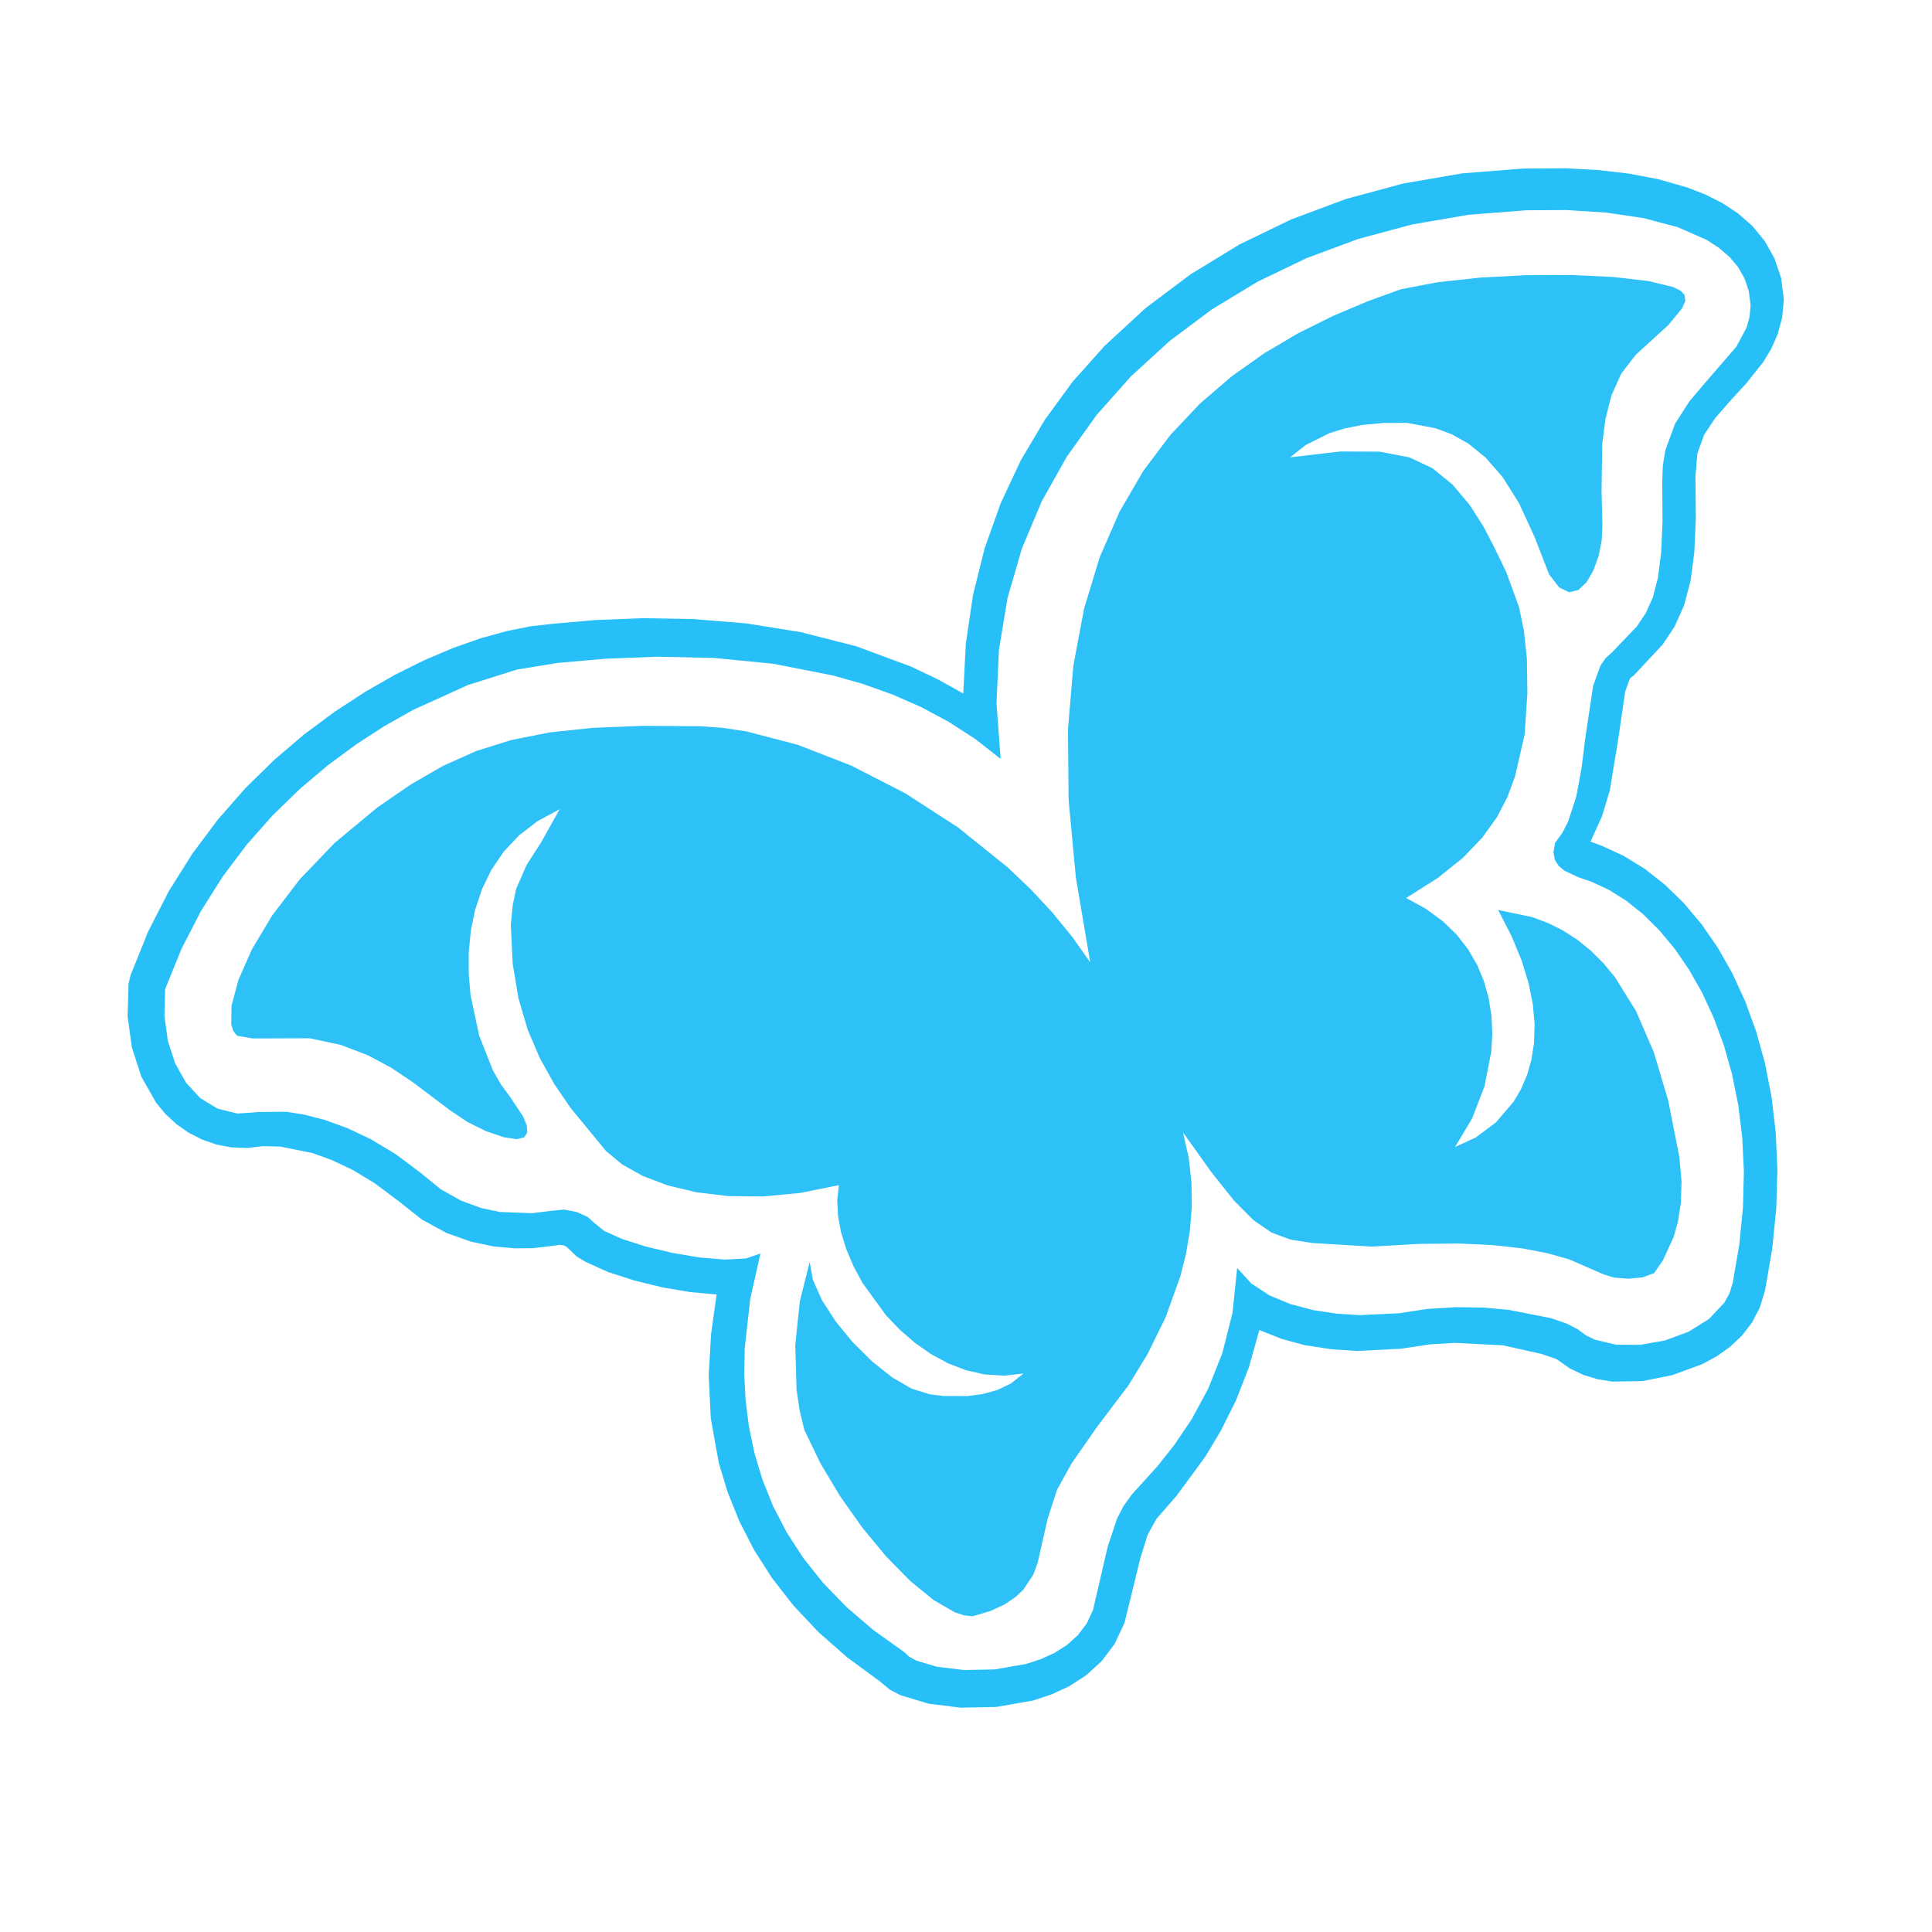
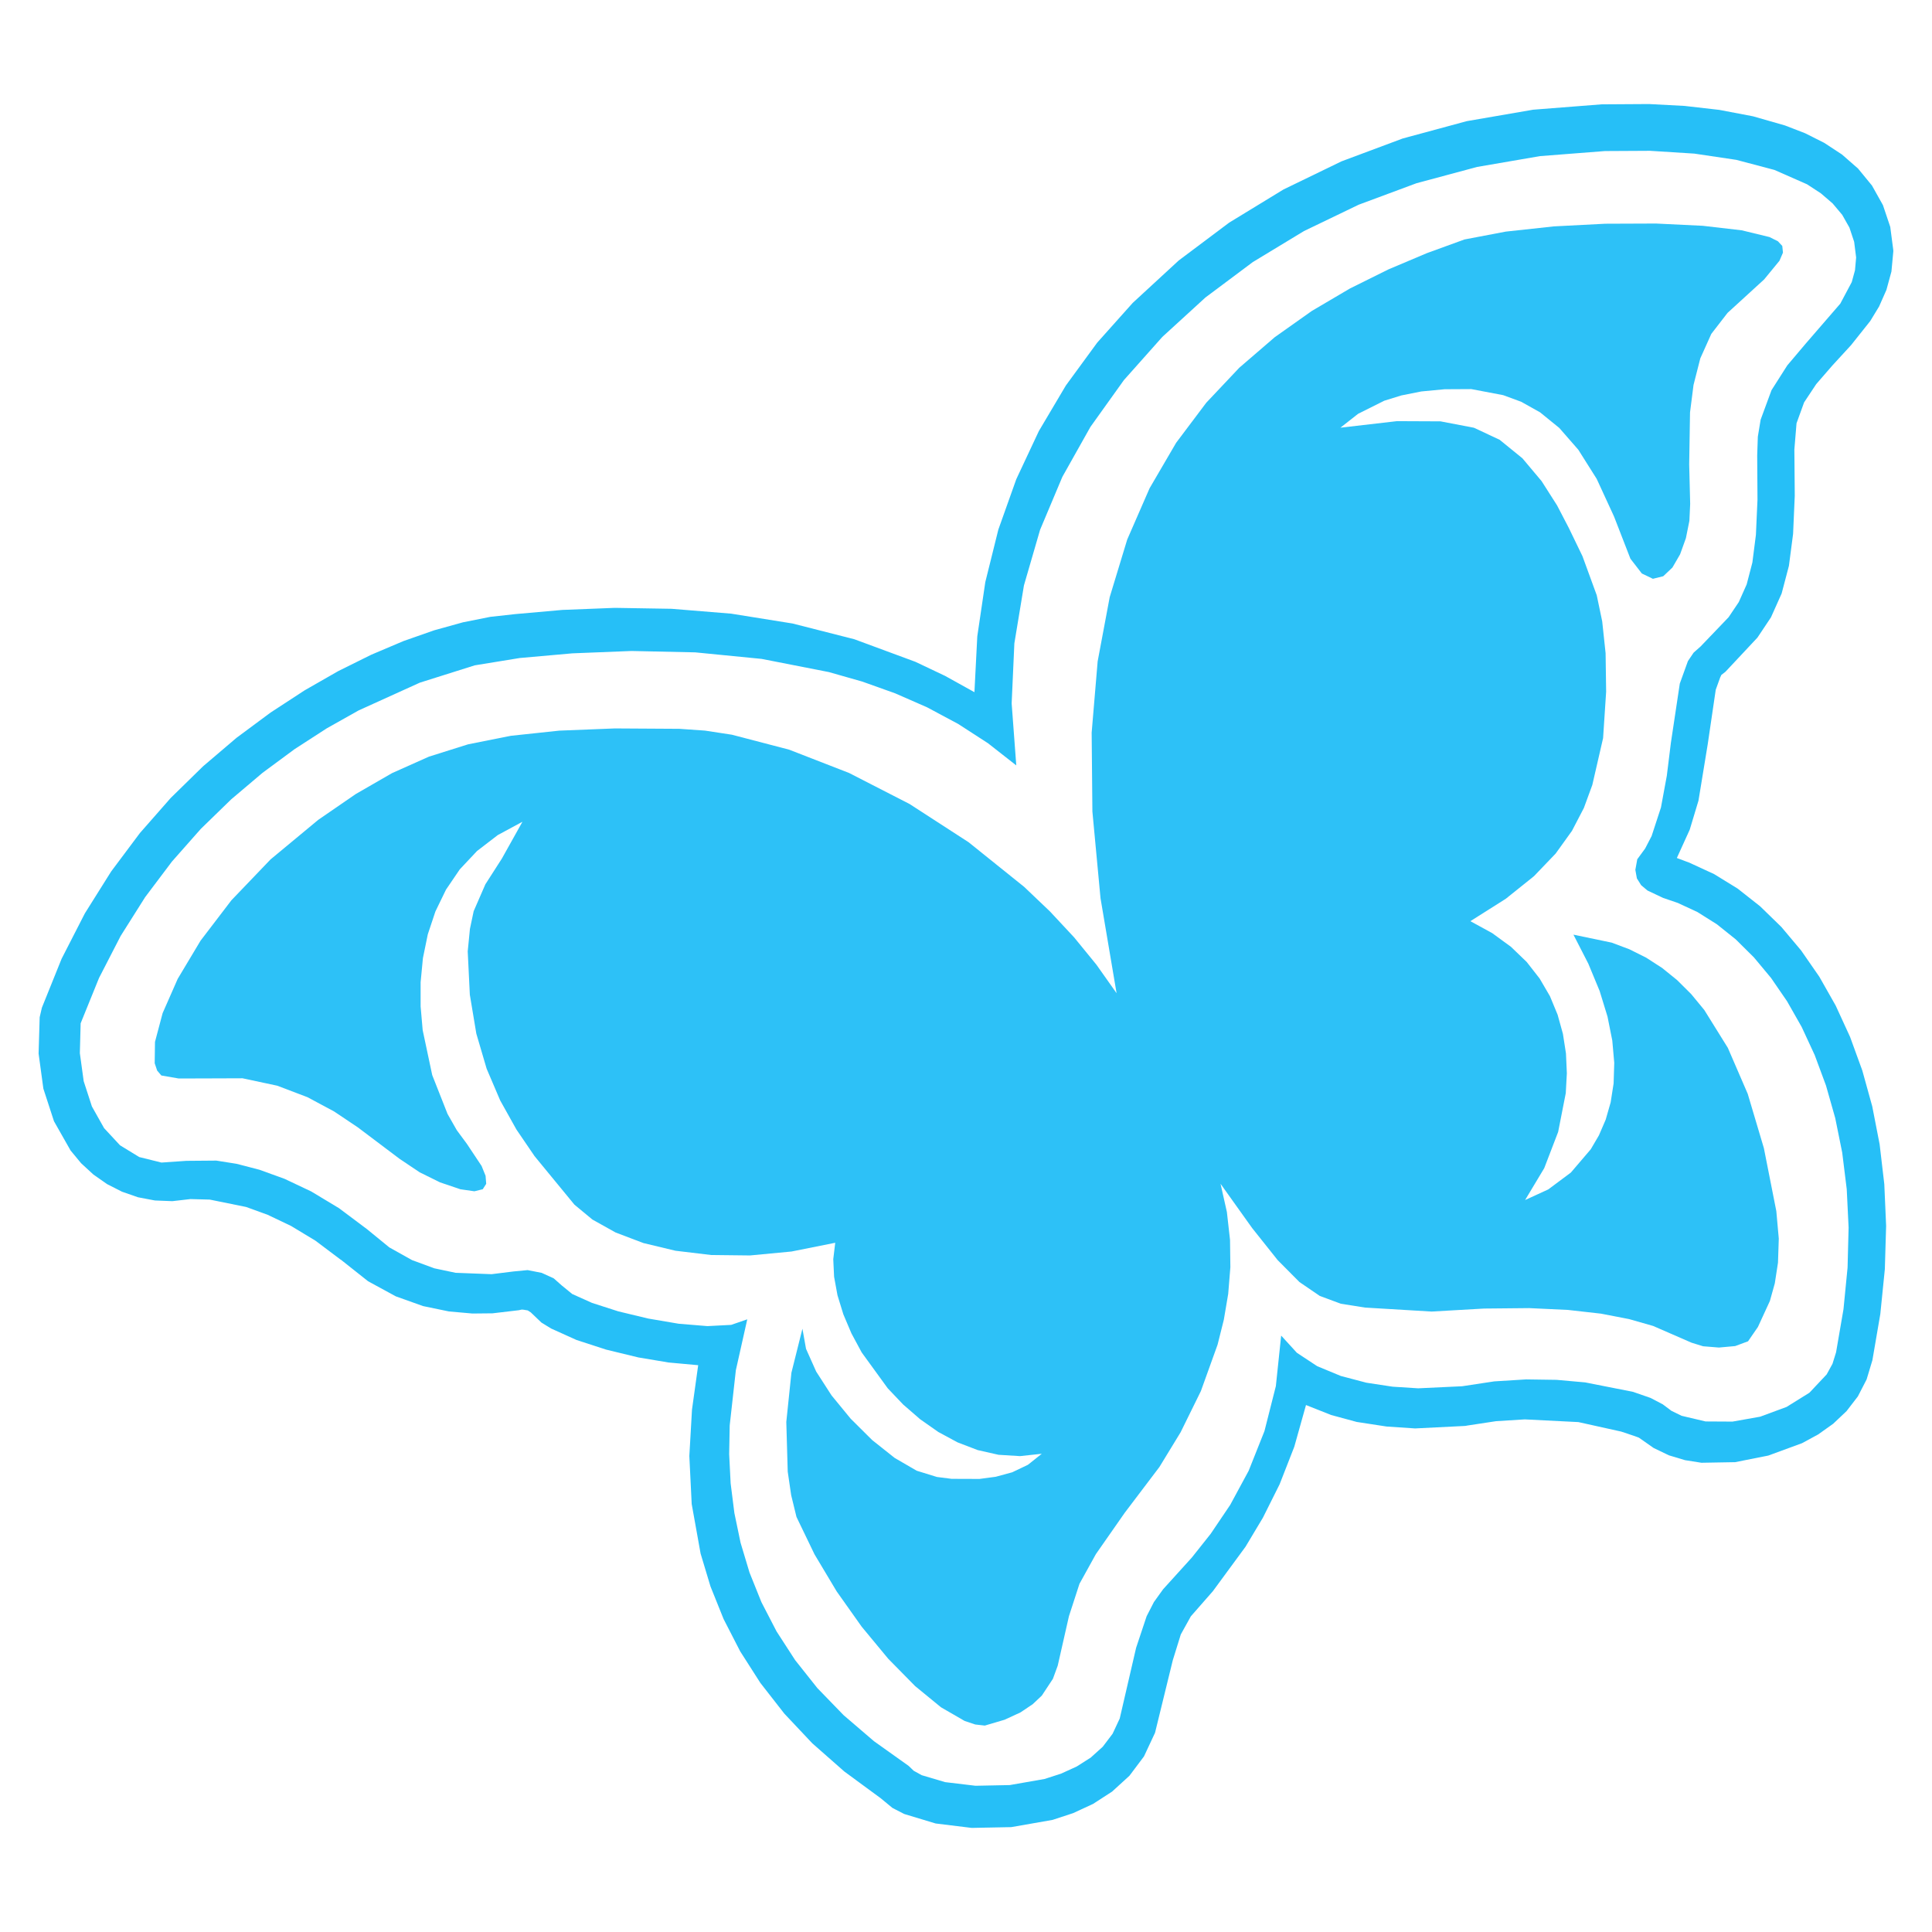
- <svg xmlns="http://www.w3.org/2000/svg" width="250" height="250" viewBox="-2.8 0.8 44 44">
+ <svg xmlns="http://www.w3.org/2000/svg" width="250" height="250" viewBox="-0.679 2.517 39.291 39.291">
  <path id="face_1" d="M 22.029 22.716 L 21.619 22.136 L 21.166 21.581 L 20.674 21.053 L 20.149 20.553 L 19.019 19.645 L 17.819 18.868 L 16.589 18.237 L 15.37 17.763 L 14.206 17.459 L 13.656 17.375 L 13.136 17.339 L 11.826 17.331 L 10.695 17.376 L 9.71 17.481 L 8.838 17.655 L 8.044 17.905 L 7.294 18.24 L 6.555 18.666 L 5.792 19.191 L 4.823 19.995 L 4.027 20.826 L 3.4 21.647 L 2.935 22.424 L 2.628 23.122 L 2.473 23.706 L 2.467 24.14 L 2.517 24.289 L 2.602 24.389 L 2.954 24.45 L 3.407 24.449 L 4.253 24.446 L 4.96 24.597 L 5.575 24.831 L 6.116 25.121 L 6.598 25.444 L 7.451 26.087 L 7.856 26.358 L 8.268 26.562 L 8.684 26.703 L 8.969 26.744 L 9.139 26.702 L 9.209 26.592 L 9.196 26.429 L 9.115 26.229 L 8.815 25.778 L 8.611 25.502 L 8.423 25.172 L 8.111 24.381 L 7.917 23.467 L 7.875 22.984 L 7.875 22.493 L 7.922 22.002 L 8.021 21.519 L 8.176 21.053 L 8.391 20.61 L 8.671 20.198 L 9.021 19.825 L 9.444 19.5 L 9.946 19.229 L 9.528 19.977 L 9.192 20.501 L 8.954 21.048 L 8.878 21.408 L 8.833 21.865 L 8.876 22.746 L 9.008 23.538 L 9.218 24.252 L 9.494 24.898 L 9.823 25.487 L 10.192 26.029 L 11.003 27.016 L 11.369 27.319 L 11.84 27.582 L 12.406 27.797 L 13.057 27.953 L 13.783 28.04 L 14.574 28.049 L 15.418 27.969 L 16.307 27.791 L 16.267 28.125 L 16.284 28.483 L 16.353 28.859 L 16.472 29.246 L 16.637 29.635 L 16.845 30.021 L 17.375 30.751 L 17.69 31.082 L 18.034 31.38 L 18.403 31.639 L 18.794 31.85 L 19.203 32.007 L 19.628 32.103 L 20.064 32.13 L 20.508 32.082 L 20.225 32.307 L 19.906 32.459 L 19.571 32.55 L 19.24 32.594 L 18.674 32.592 L 18.375 32.554 L 17.964 32.427 L 17.516 32.167 L 17.059 31.804 L 16.621 31.369 L 16.232 30.895 L 15.92 30.411 L 15.713 29.948 L 15.64 29.539 L 15.416 30.434 L 15.312 31.435 L 15.341 32.446 L 15.411 32.924 L 15.519 33.367 L 15.886 34.128 L 16.337 34.882 L 16.845 35.599 L 17.385 36.251 L 17.932 36.807 L 18.458 37.238 L 18.939 37.516 L 19.155 37.588 L 19.349 37.61 L 19.752 37.491 L 20.073 37.343 L 20.322 37.176 L 20.508 37.001 L 20.734 36.659 L 20.832 36.391 L 21.06 35.386 L 21.274 34.727 L 21.608 34.123 L 22.195 33.282 L 22.9 32.351 L 23.331 31.645 L 23.743 30.808 L 24.083 29.863 L 24.21 29.356 L 24.299 28.83 L 24.343 28.288 L 24.336 27.732 L 24.272 27.165 L 24.143 26.591 L 24.785 27.491 L 25.305 28.144 L 25.748 28.59 L 26.161 28.872 L 26.589 29.031 L 27.081 29.109 L 28.436 29.19 L 29.502 29.129 L 30.421 29.12 L 31.209 29.157 L 31.882 29.233 L 32.454 29.344 L 32.941 29.483 L 33.721 29.823 L 33.957 29.896 L 34.279 29.922 L 34.609 29.892 L 34.871 29.795 L 35.072 29.503 L 35.315 28.975 L 35.415 28.617 L 35.48 28.195 L 35.496 27.706 L 35.446 27.148 L 35.193 25.867 L 34.864 24.761 L 34.46 23.827 L 33.981 23.057 L 33.714 22.733 L 33.427 22.448 L 33.123 22.202 L 32.799 21.993 L 32.457 21.822 L 32.097 21.687 L 31.32 21.525 L 31.623 22.116 L 31.853 22.671 L 32.013 23.192 L 32.11 23.679 L 32.15 24.131 L 32.137 24.55 L 32.077 24.935 L 31.976 25.287 L 31.839 25.605 L 31.672 25.89 L 31.268 26.363 L 30.808 26.706 L 30.337 26.922 L 30.726 26.274 L 31.009 25.537 L 31.164 24.748 L 31.186 24.344 L 31.168 23.941 L 31.106 23.542 L 30.998 23.153 L 30.842 22.776 L 30.633 22.418 L 30.37 22.081 L 30.049 21.772 L 29.668 21.494 L 29.224 21.251 L 29.946 20.794 L 30.517 20.336 L 30.958 19.876 L 31.29 19.414 L 31.532 18.949 L 31.704 18.48 L 31.923 17.528 L 31.985 16.585 L 31.974 15.801 L 31.905 15.154 L 31.794 14.623 L 31.504 13.829 L 31.227 13.256 L 30.987 12.795 L 30.672 12.301 L 30.282 11.837 L 29.818 11.46 L 29.296 11.216 L 28.617 11.086 L 27.729 11.082 L 26.581 11.215 L 26.94 10.933 L 27.474 10.666 L 27.82 10.559 L 28.227 10.478 L 28.699 10.433 L 29.243 10.43 L 29.891 10.553 L 30.258 10.688 L 30.642 10.903 L 31.032 11.22 L 31.419 11.663 L 31.793 12.256 L 32.145 13.02 L 32.479 13.88 L 32.711 14.18 L 32.936 14.288 L 33.146 14.236 L 33.333 14.059 L 33.489 13.79 L 33.607 13.462 L 33.678 13.109 L 33.694 12.764 L 33.674 11.962 L 33.691 10.904 L 33.762 10.346 L 33.9 9.805 L 34.124 9.307 L 34.454 8.88 L 35.198 8.2 L 35.51 7.82 L 35.581 7.655 L 35.567 7.519 L 35.479 7.424 L 35.307 7.338 L 34.743 7.201 L 33.95 7.109 L 32.999 7.063 L 31.966 7.067 L 30.923 7.121 L 29.945 7.227 L 29.104 7.387 L 28.34 7.665 L 27.559 7.995 L 26.775 8.384 L 25.999 8.841 L 25.245 9.375 L 24.525 9.995 L 23.853 10.707 L 23.24 11.522 L 22.7 12.447 L 22.245 13.49 L 21.889 14.661 L 21.644 15.967 L 21.522 17.417 L 21.537 19.02 L 21.702 20.783 L 22.029 22.716 Z M 22.029 22.716 L 22.029 22.716 L 22.029 22.716 L 22.029 22.716 Z" fill="#2dc1f7" fill-opacity="1" />
  <path id="face_3" d="M 32.859 4.633 L 31.894 4.639 L 31.892 4.639 L 30.501 4.748 L 29.15 4.981 L 27.849 5.333 L 26.604 5.798 L 25.424 6.37 L 24.318 7.045 L 23.292 7.815 L 22.357 8.677 L 21.635 9.485 L 20.998 10.356 L 20.448 11.284 L 19.989 12.263 L 19.624 13.288 L 19.359 14.356 L 19.196 15.459 L 19.138 16.594 L 18.544 16.264 L 17.937 15.976 L 16.695 15.517 L 15.438 15.197 L 14.191 14.997 L 12.978 14.898 L 11.825 14.879 L 10.757 14.921 L 9.799 15.006 L 9.292 15.062 L 8.74 15.172 L 8.149 15.336 L 7.525 15.555 L 6.874 15.831 L 6.202 16.164 L 5.517 16.556 L 4.824 17.008 L 4.131 17.522 L 3.451 18.101 L 2.792 18.746 L 2.166 19.459 L 1.581 20.241 L 1.047 21.092 L 0.574 22.015 L 0.173 23.01 L 0.129 23.2 L 0.128 23.2 L 0.106 23.944 L 0.203 24.657 L 0.419 25.32 L 0.756 25.914 L 0.971 26.174 L 1.22 26.403 L 1.498 26.598 L 1.803 26.753 L 2.128 26.866 L 2.471 26.931 L 2.826 26.945 L 3.19 26.903 L 3.199 26.903 L 3.21 26.903 L 3.587 26.913 L 4.326 27.063 L 4.766 27.223 L 5.24 27.449 L 5.735 27.748 L 6.24 28.128 L 6.244 28.13 L 6.245 28.132 L 6.253 28.135 L 6.807 28.574 L 7.371 28.881 L 7.926 29.079 L 8.452 29.188 L 8.929 29.23 L 9.337 29.226 L 9.871 29.163 L 9.931 29.15 L 9.933 29.15 L 9.964 29.152 L 10.054 29.167 L 10.117 29.208 L 10.119 29.21 L 10.125 29.216 L 10.332 29.414 L 10.529 29.535 L 11.045 29.768 L 11.644 29.963 L 12.303 30.123 L 12.918 30.226 L 13.52 30.281 L 13.394 31.185 L 13.34 32.128 L 13.388 33.104 L 13.569 34.112 L 13.77 34.78 L 14.037 35.444 L 14.374 36.1 L 14.785 36.743 L 15.272 37.367 L 15.84 37.97 L 16.492 38.544 L 17.231 39.087 L 17.471 39.285 L 17.71 39.408 L 18.349 39.601 L 19.082 39.691 L 19.888 39.675 L 20.727 39.528 L 21.144 39.391 L 21.549 39.204 L 21.937 38.953 L 22.29 38.631 L 22.586 38.237 L 22.804 37.771 L 22.806 37.771 L 22.82 37.721 L 22.82 37.719 L 23.172 36.281 L 23.335 35.756 L 23.536 35.394 L 23.534 35.394 L 23.987 34.877 L 24.651 33.973 L 25.005 33.382 L 25.344 32.704 L 25.643 31.939 L 25.881 31.091 L 26.393 31.294 L 26.913 31.435 L 27.519 31.528 L 28.1 31.567 L 29.119 31.516 L 29.17 31.507 L 29.749 31.419 L 30.331 31.383 L 31.421 31.438 L 32.291 31.631 L 32.557 31.72 L 32.629 31.746 L 32.649 31.754 L 32.655 31.756 L 32.656 31.758 L 32.95 31.964 L 33.262 32.114 L 33.588 32.212 L 33.923 32.265 L 34.607 32.253 L 35.282 32.119 L 35.969 31.867 L 36.297 31.689 L 36.602 31.472 L 36.874 31.215 L 37.104 30.916 L 37.282 30.571 L 37.4 30.179 L 37.561 29.239 L 37.653 28.327 L 37.679 27.447 L 37.642 26.6 L 37.547 25.789 L 37.397 25.018 L 37.195 24.289 L 36.946 23.605 L 36.653 22.967 L 36.32 22.38 L 35.95 21.846 L 35.548 21.368 L 35.116 20.948 L 34.659 20.588 L 34.18 20.293 L 33.683 20.064 L 33.683 20.062 L 33.671 20.059 L 33.423 19.966 L 33.685 19.39 L 33.863 18.799 L 34.051 17.652 L 34.214 16.544 L 34.305 16.292 L 34.319 16.264 L 34.323 16.255 L 34.326 16.245 L 34.411 16.179 L 35.062 15.484 L 35.337 15.072 L 35.554 14.587 L 35.702 14.025 L 35.787 13.375 L 35.821 12.599 L 35.813 11.66 L 35.813 11.659 L 35.813 11.657 L 35.857 11.125 L 36.011 10.7 L 36.258 10.328 L 36.585 9.951 L 36.966 9.536 L 37.356 9.046 L 37.536 8.75 L 37.685 8.413 L 37.787 8.039 L 37.825 7.632 L 37.825 7.608 L 37.825 7.606 L 37.763 7.131 L 37.614 6.688 L 37.391 6.29 L 37.108 5.945 L 36.781 5.659 L 36.42 5.422 L 36.032 5.227 L 35.621 5.068 L 34.971 4.882 L 34.288 4.752 L 33.58 4.671 L 32.859 4.633 Z M 19.989 18.083 L 19.895 16.823 L 19.95 15.601 L 20.145 14.422 L 20.473 13.292 L 20.926 12.215 L 21.497 11.199 L 22.177 10.248 L 22.959 9.369 L 23.836 8.567 L 24.799 7.847 L 25.84 7.216 L 26.953 6.68 L 28.129 6.243 L 29.361 5.912 L 30.64 5.692 L 31.96 5.589 L 32.877 5.584 L 33.779 5.641 L 34.633 5.768 L 35.408 5.973 L 36.071 6.265 L 36.35 6.447 L 36.59 6.653 L 36.786 6.886 L 36.933 7.146 L 37.029 7.435 L 37.069 7.753 L 37.046 8.013 L 36.98 8.254 L 36.747 8.692 L 36.042 9.507 L 35.669 9.948 L 35.348 10.452 L 35.127 11.052 L 35.07 11.398 L 35.057 11.779 L 35.063 12.679 L 35.031 13.393 L 34.959 13.957 L 34.843 14.402 L 34.683 14.761 L 34.475 15.07 L 33.907 15.663 L 33.764 15.79 L 33.648 15.962 L 33.483 16.419 L 33.301 17.629 L 33.219 18.293 L 33.1 18.938 L 32.91 19.519 L 32.779 19.772 L 32.618 19.992 L 32.579 20.207 L 32.61 20.38 L 32.697 20.519 L 32.825 20.627 L 33.144 20.778 L 33.443 20.88 L 33.843 21.066 L 34.237 21.314 L 34.621 21.621 L 34.989 21.986 L 35.339 22.406 L 35.664 22.879 L 35.962 23.403 L 36.227 23.975 L 36.456 24.593 L 36.644 25.255 L 36.786 25.958 L 36.878 26.701 L 36.916 27.481 L 36.895 28.295 L 36.812 29.142 L 36.661 30.019 L 36.588 30.253 L 36.47 30.468 L 36.119 30.841 L 35.654 31.13 L 35.118 31.328 L 34.555 31.428 L 34.007 31.425 L 33.52 31.31 L 33.313 31.209 L 33.137 31.077 L 32.889 30.947 L 32.532 30.823 L 31.56 30.631 L 30.978 30.579 L 30.356 30.57 L 29.71 30.61 L 29.057 30.709 L 28.163 30.751 L 27.642 30.718 L 27.109 30.637 L 26.589 30.5 L 26.109 30.301 L 25.696 30.029 L 25.376 29.679 L 25.268 30.707 L 25.036 31.622 L 24.715 32.428 L 24.339 33.123 L 23.942 33.711 L 23.56 34.192 L 22.974 34.839 L 22.788 35.098 L 22.64 35.386 L 22.426 36.028 L 22.093 37.466 L 21.948 37.776 L 21.748 38.04 L 21.502 38.262 L 21.217 38.443 L 20.901 38.587 L 20.564 38.696 L 19.856 38.82 L 19.16 38.834 L 18.541 38.76 L 18.066 38.619 L 17.903 38.529 L 17.8 38.43 L 17.094 37.927 L 16.477 37.398 L 15.944 36.848 L 15.492 36.279 L 15.114 35.695 L 14.806 35.1 L 14.564 34.498 L 14.382 33.892 L 14.256 33.287 L 14.18 32.684 L 14.15 32.089 L 14.161 31.505 L 14.286 30.383 L 14.518 29.348 L 14.191 29.461 L 13.708 29.486 L 13.125 29.438 L 12.502 29.332 L 11.895 29.186 L 11.361 29.014 L 10.958 28.833 L 10.744 28.658 L 10.582 28.515 L 10.337 28.403 L 10.051 28.347 L 9.77 28.374 L 9.318 28.43 L 8.587 28.402 L 8.155 28.311 L 7.701 28.144 L 7.238 27.885 L 6.784 27.514 L 6.214 27.087 L 5.651 26.748 L 5.108 26.491 L 4.597 26.306 L 4.13 26.185 L 3.719 26.12 L 3.112 26.125 L 2.605 26.16 L 2.153 26.048 L 1.762 25.809 L 1.438 25.46 L 1.19 25.019 L 1.023 24.505 L 0.945 23.935 L 0.961 23.328 L 1.335 22.406 L 1.775 21.551 L 2.273 20.762 L 2.819 20.037 L 3.405 19.374 L 4.022 18.774 L 4.66 18.234 L 5.311 17.753 L 5.965 17.33 L 6.614 16.965 L 7.86 16.4 L 8.976 16.048 L 9.891 15.899 L 10.961 15.804 L 12.163 15.756 L 13.46 15.784 L 14.811 15.917 L 16.178 16.185 L 16.856 16.378 L 17.523 16.616 L 18.174 16.901 L 18.806 17.239 L 19.412 17.631 L 19.989 18.083 Z" fill="#23bef7" fill-opacity="0.984" />
</svg>
